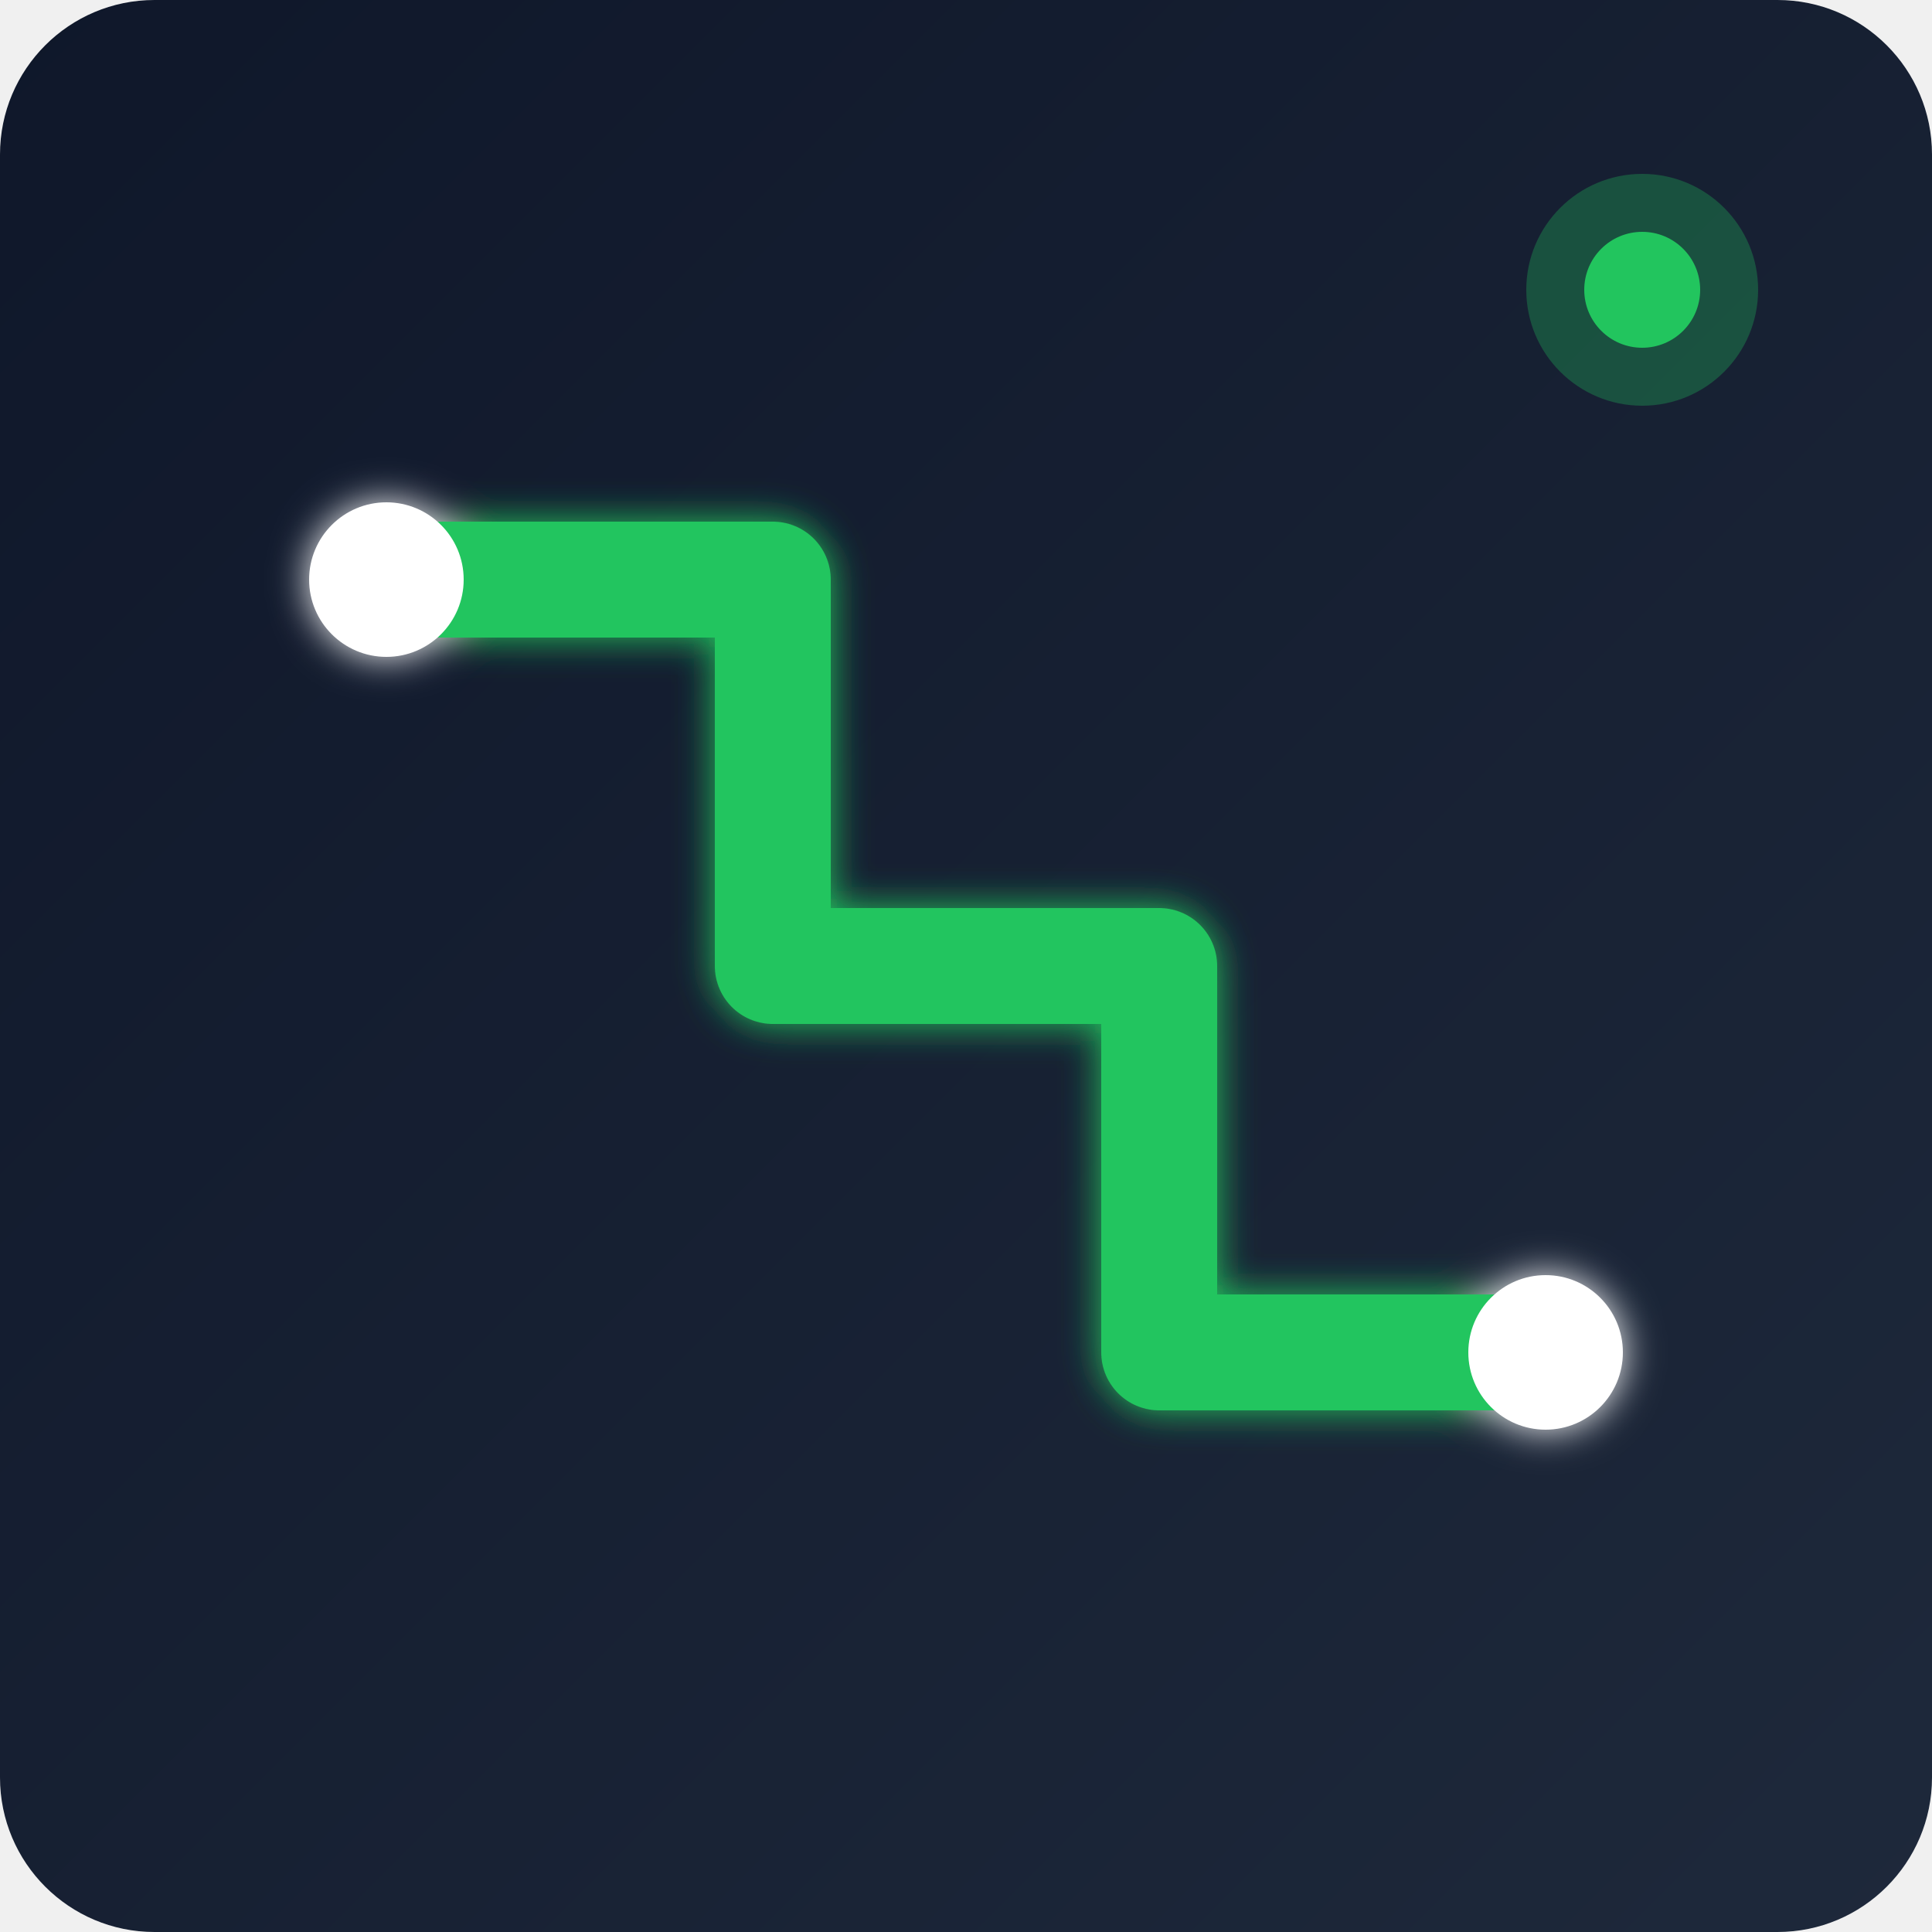
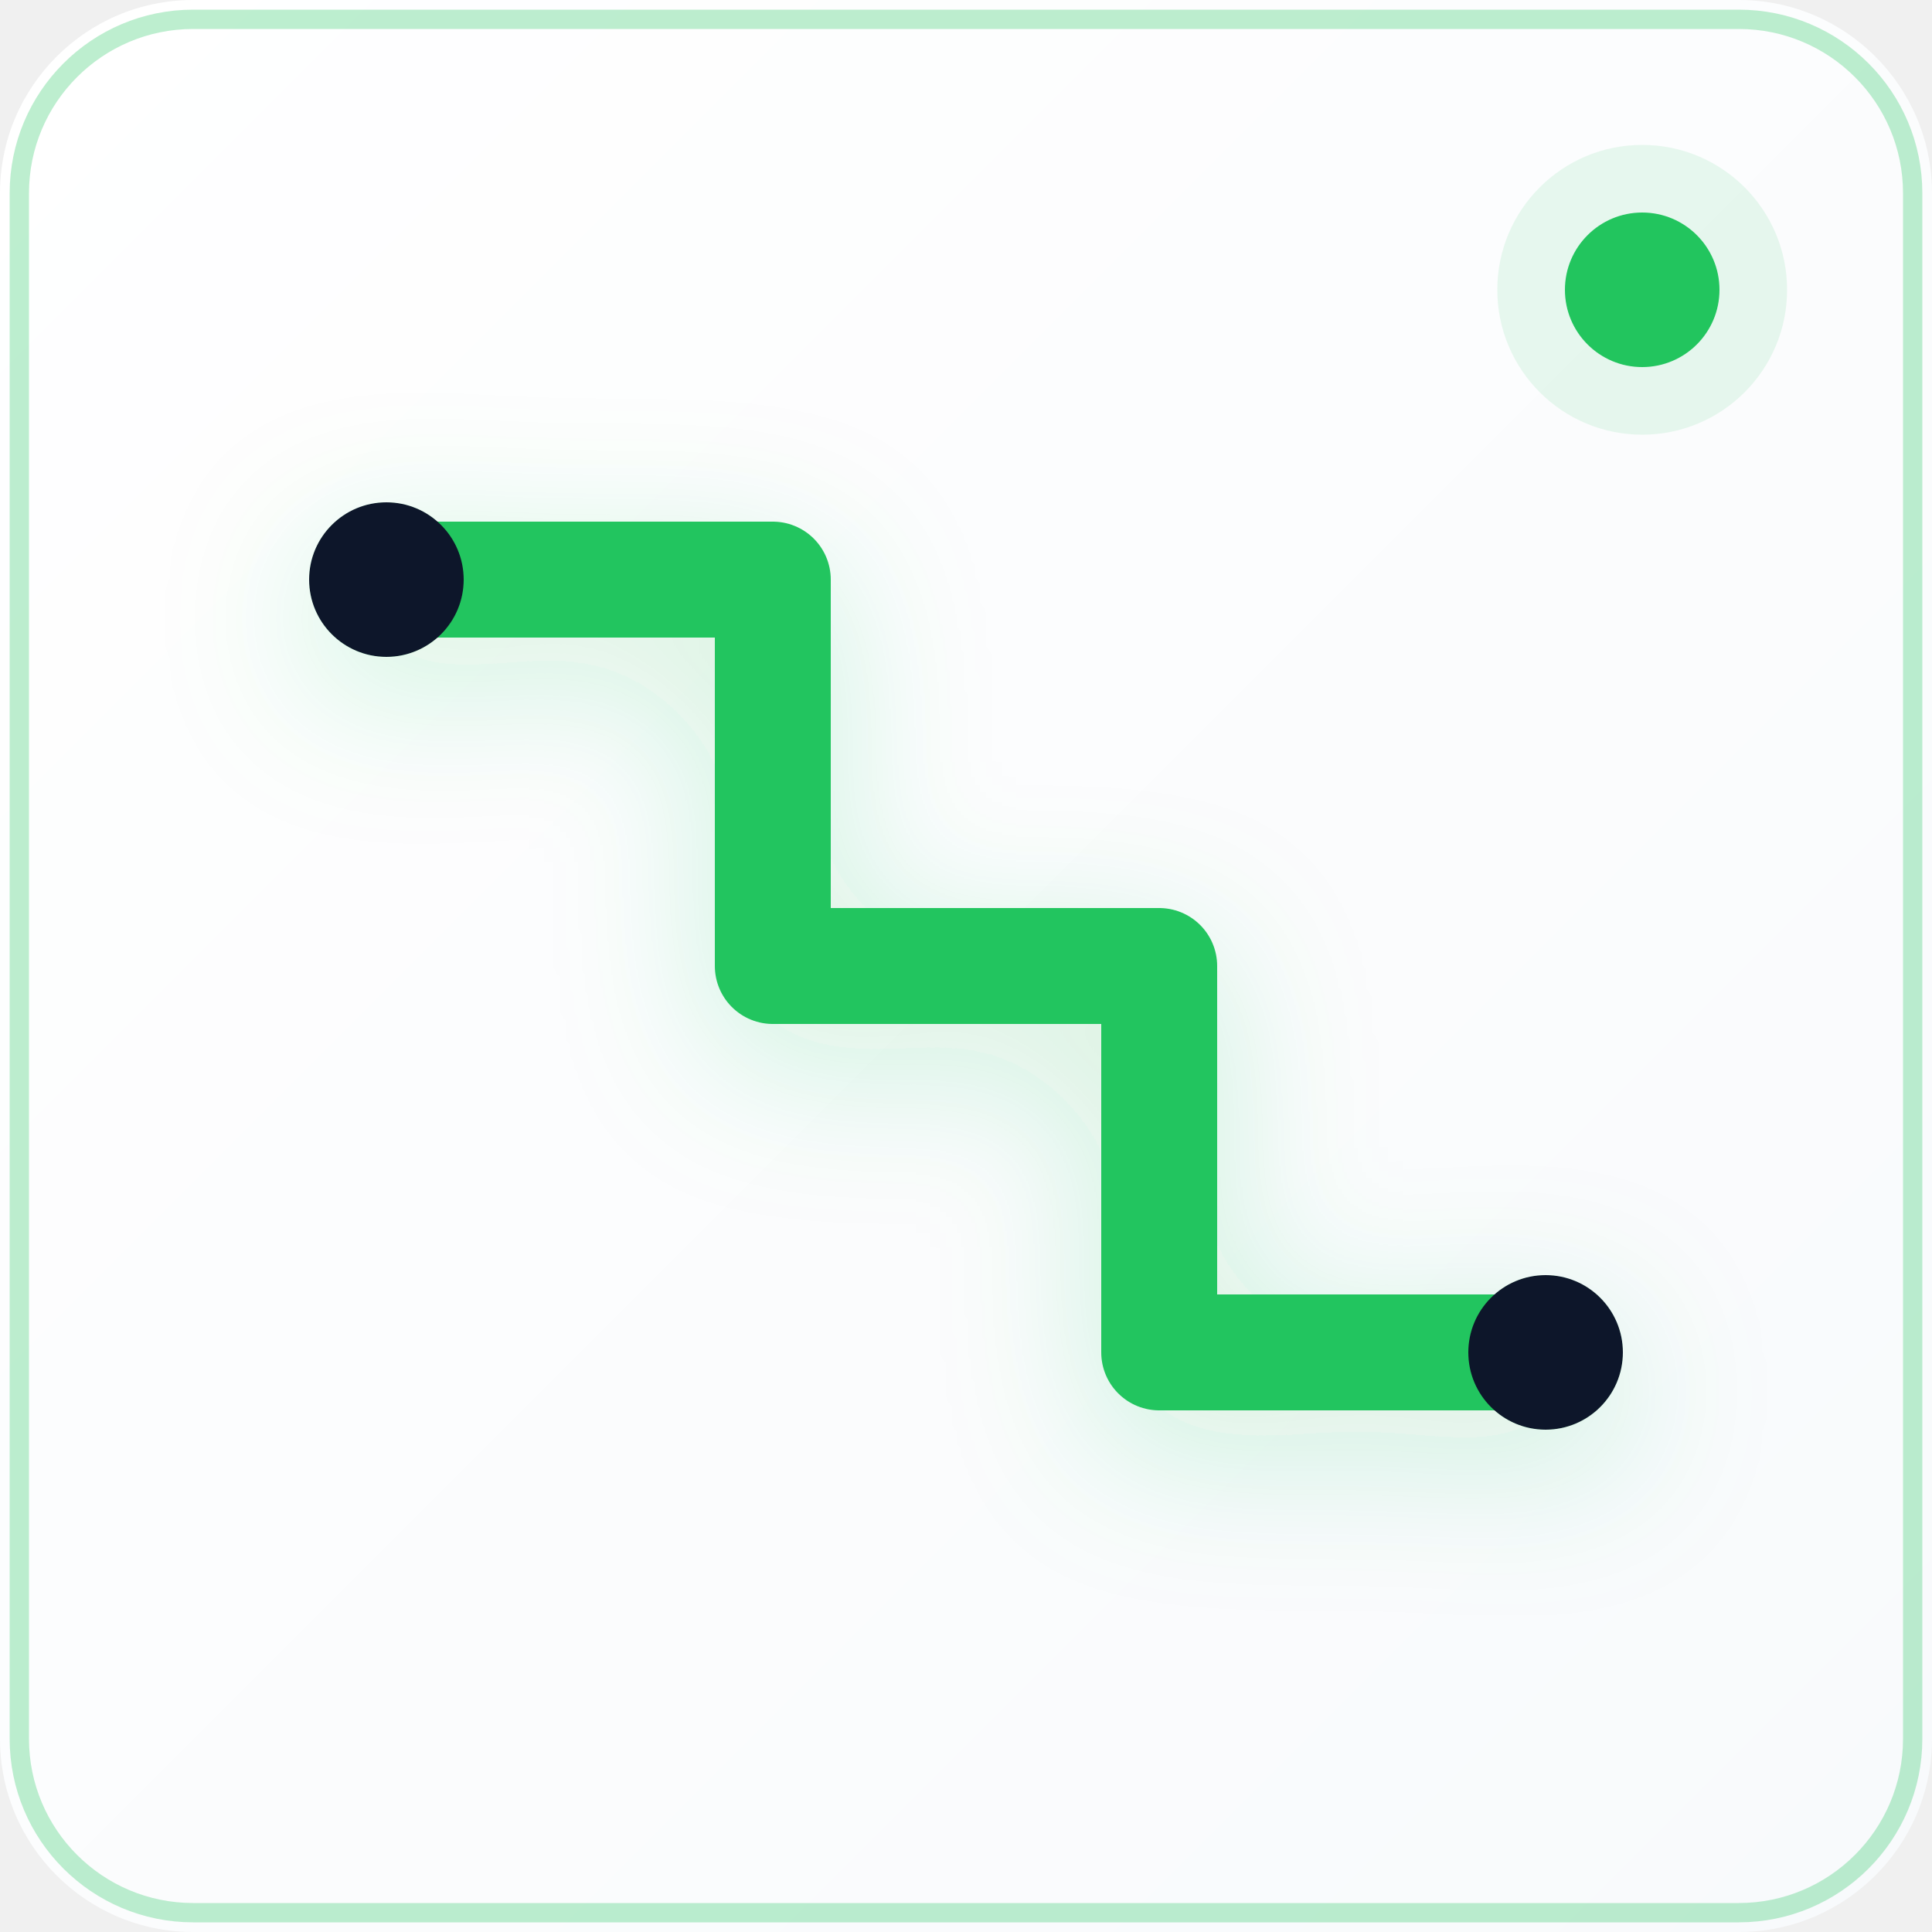
<svg xmlns="http://www.w3.org/2000/svg" viewBox="0 0 200 200">
  <defs>
    <linearGradient id="bgGrad" x1="0%" y1="0%" x2="100%" y2="100%">
-       <stop offset="0%" style="stop-color:#0F172A;stop-opacity:1" />
-       <stop offset="100%" style="stop-color:#1E293B;stop-opacity:1" />
+       <stop offset="0%" style="stop-color:#FFFFFF;stop-opacity:1" />
+       <stop offset="100%" style="stop-color:#F8FAFC;stop-opacity:1" />
    </linearGradient>
    <filter id="glow">
      <feGaussianBlur stdDeviation="2" result="coloredBlur" />
      <feMerge>
        <feMergeNode in="coloredBlur" />
        <feMergeNode in="SourceGraphic" />
      </feMerge>
    </filter>
+     <filter id="shadow" x="-20%" y="-20%" width="140%" height="140%">
+       <feDropShadow dx="0" dy="4" stdDeviation="8" flood-color="#22C55E" flood-opacity="0.2" />
+     </filter>
  </defs>
-   <rect width="200" height="200" fill="url(#bgGrad)" rx="16" />
-   <g transform="translate(100, 100)" filter="url(#glow)">
+   <rect width="200" height="200" fill="url(#bgGrad)" rx="20" />
+   <rect x="2" y="2" width="196" height="196" fill="none" stroke="#22C55E" stroke-width="2" rx="18" opacity="0.3" />
+   <g transform="translate(100, 100)" filter="url(#shadow)">
    <path d="M-60 -40 L-20 -40 L-20 0 L20 0 L20 40 L60 40" stroke="#22C55E" stroke-width="12" fill="none" stroke-linecap="round" stroke-linejoin="round" />
-     <circle cx="-60" cy="-40" r="8" fill="white" />
-     <circle cx="60" cy="40" r="8" fill="white" />
+     <circle cx="-60" cy="-40" r="8" fill="#0F172A" />
+     <circle cx="60" cy="40" r="8" fill="#0F172A" />
  </g>
-   <circle cx="170" cy="30" r="12" fill="#22C55E" opacity="0.3" />
-   <circle cx="170" cy="30" r="6" fill="#22C55E" />
+   <circle cx="170" cy="30" r="15" fill="#22C55E" opacity="0.1" />
+   <circle cx="170" cy="30" r="8" fill="#22C55E" />
</svg>
